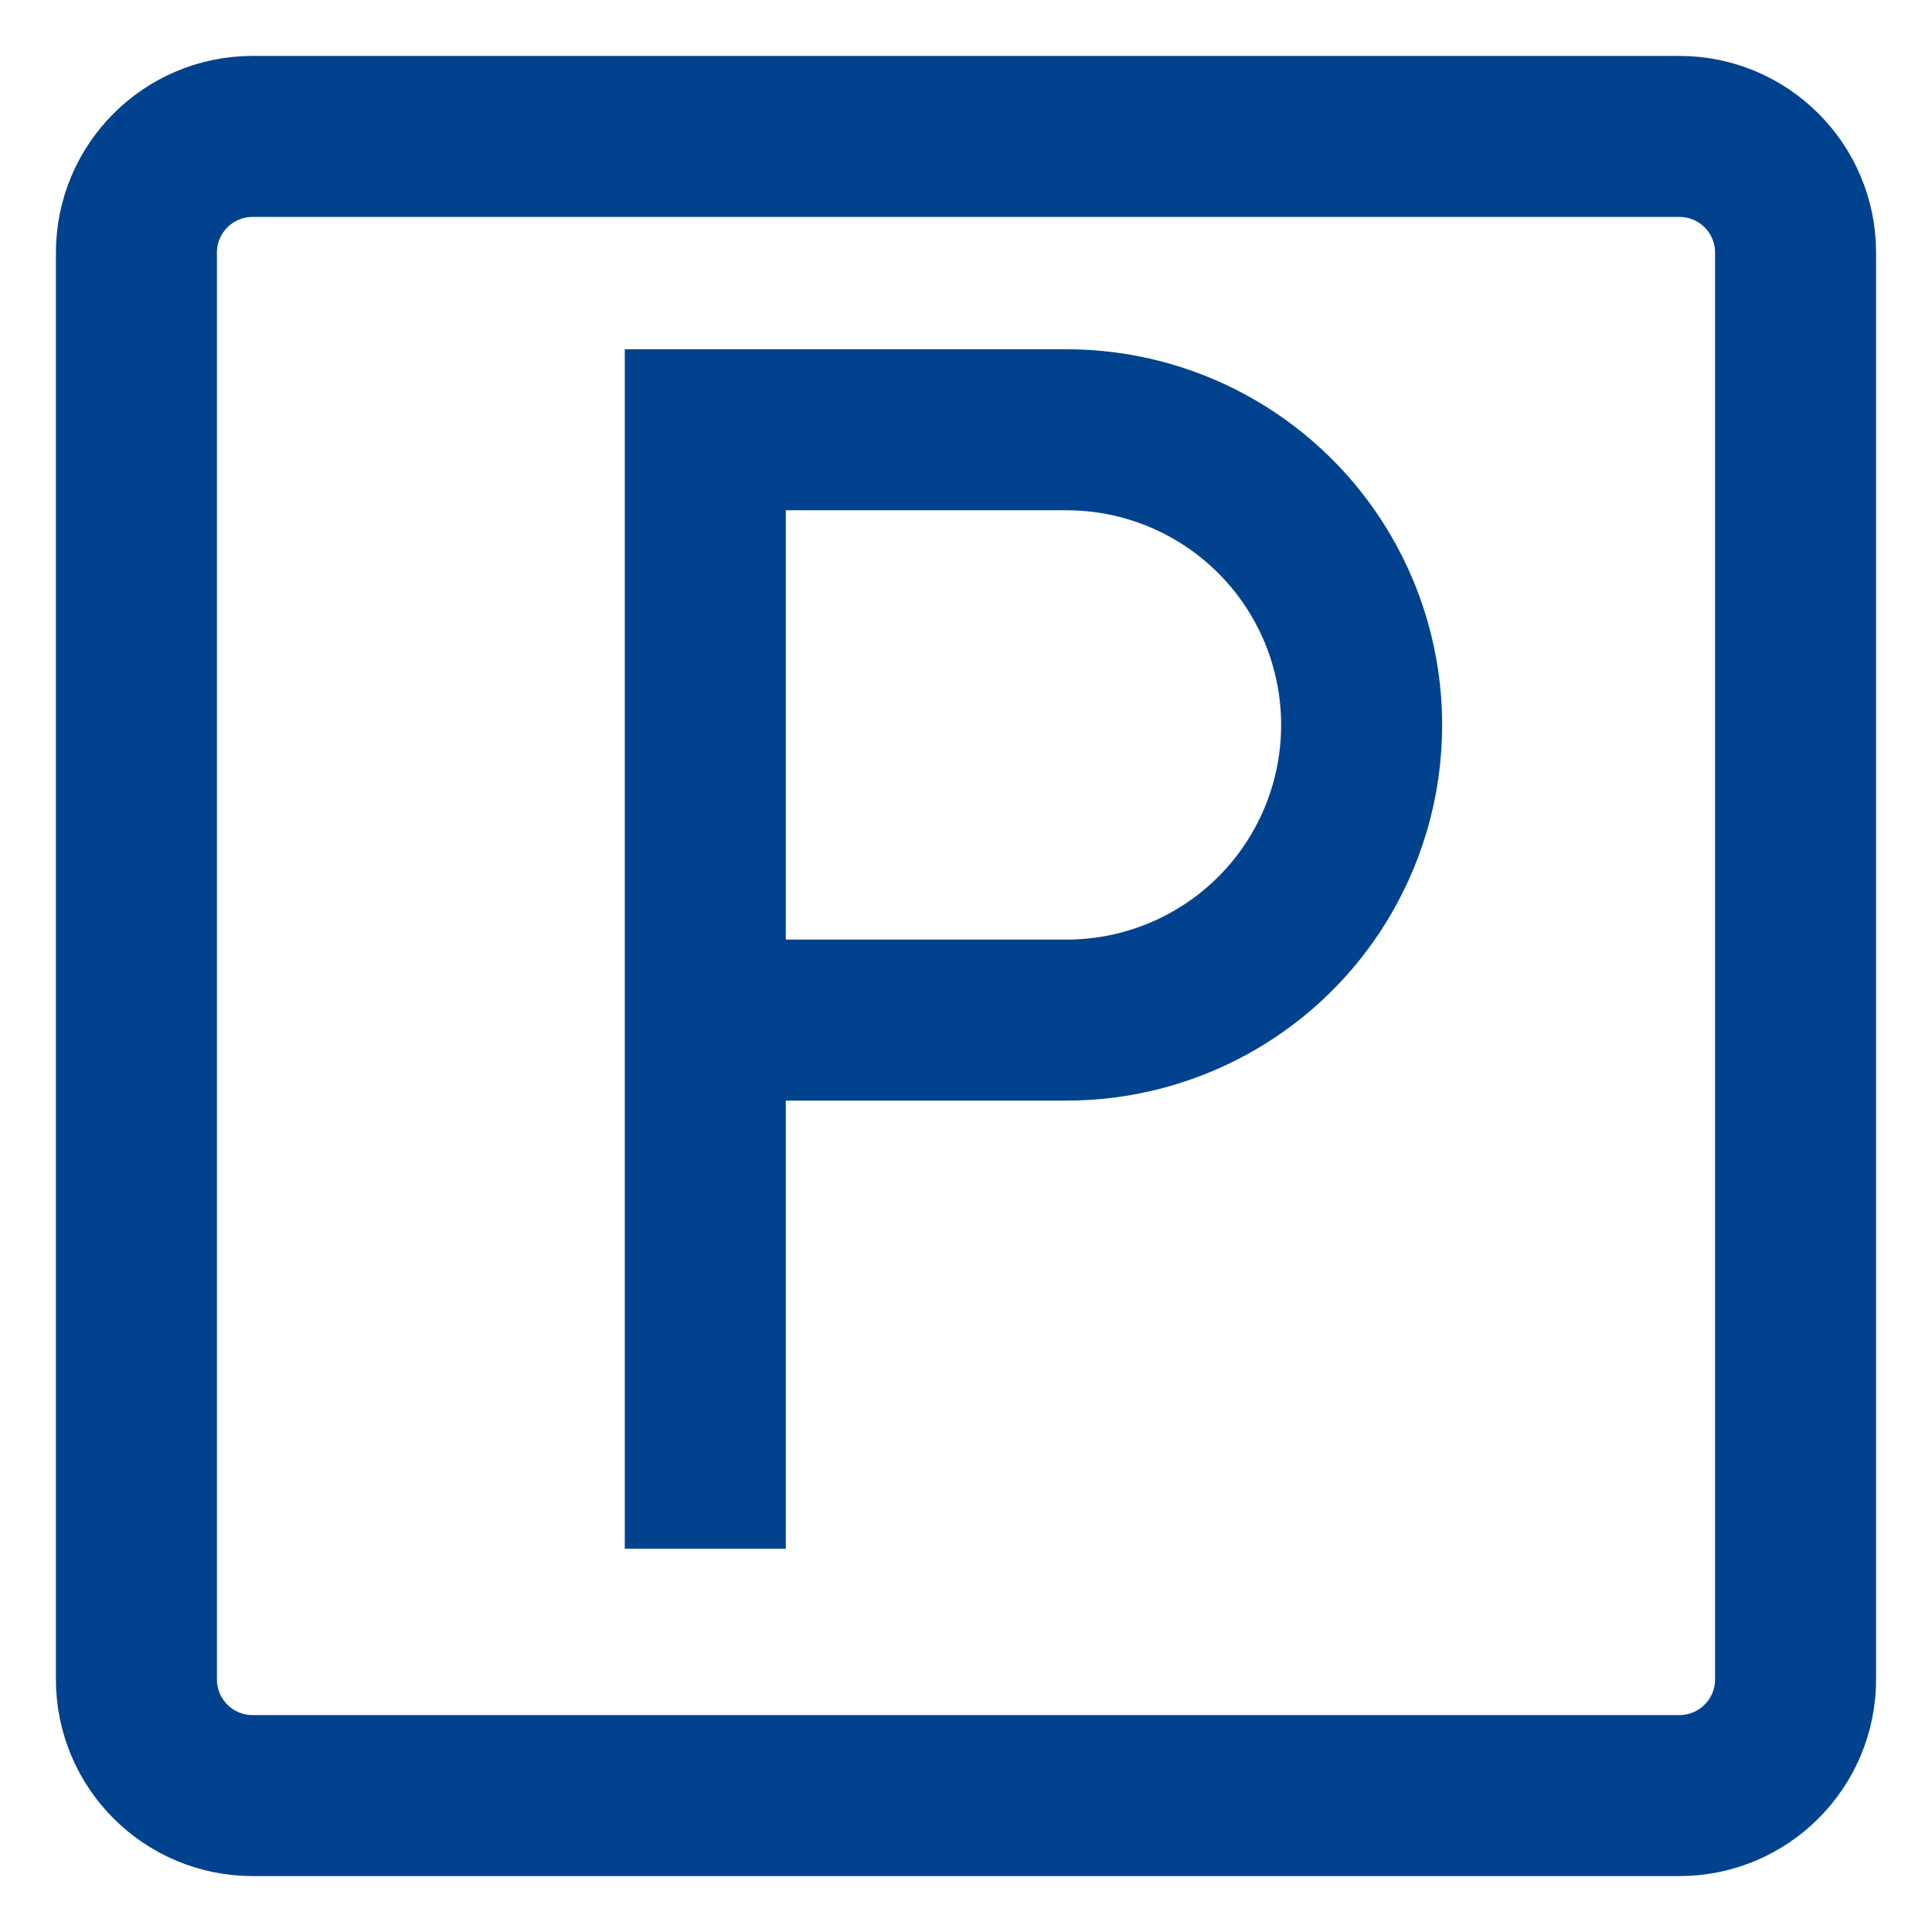
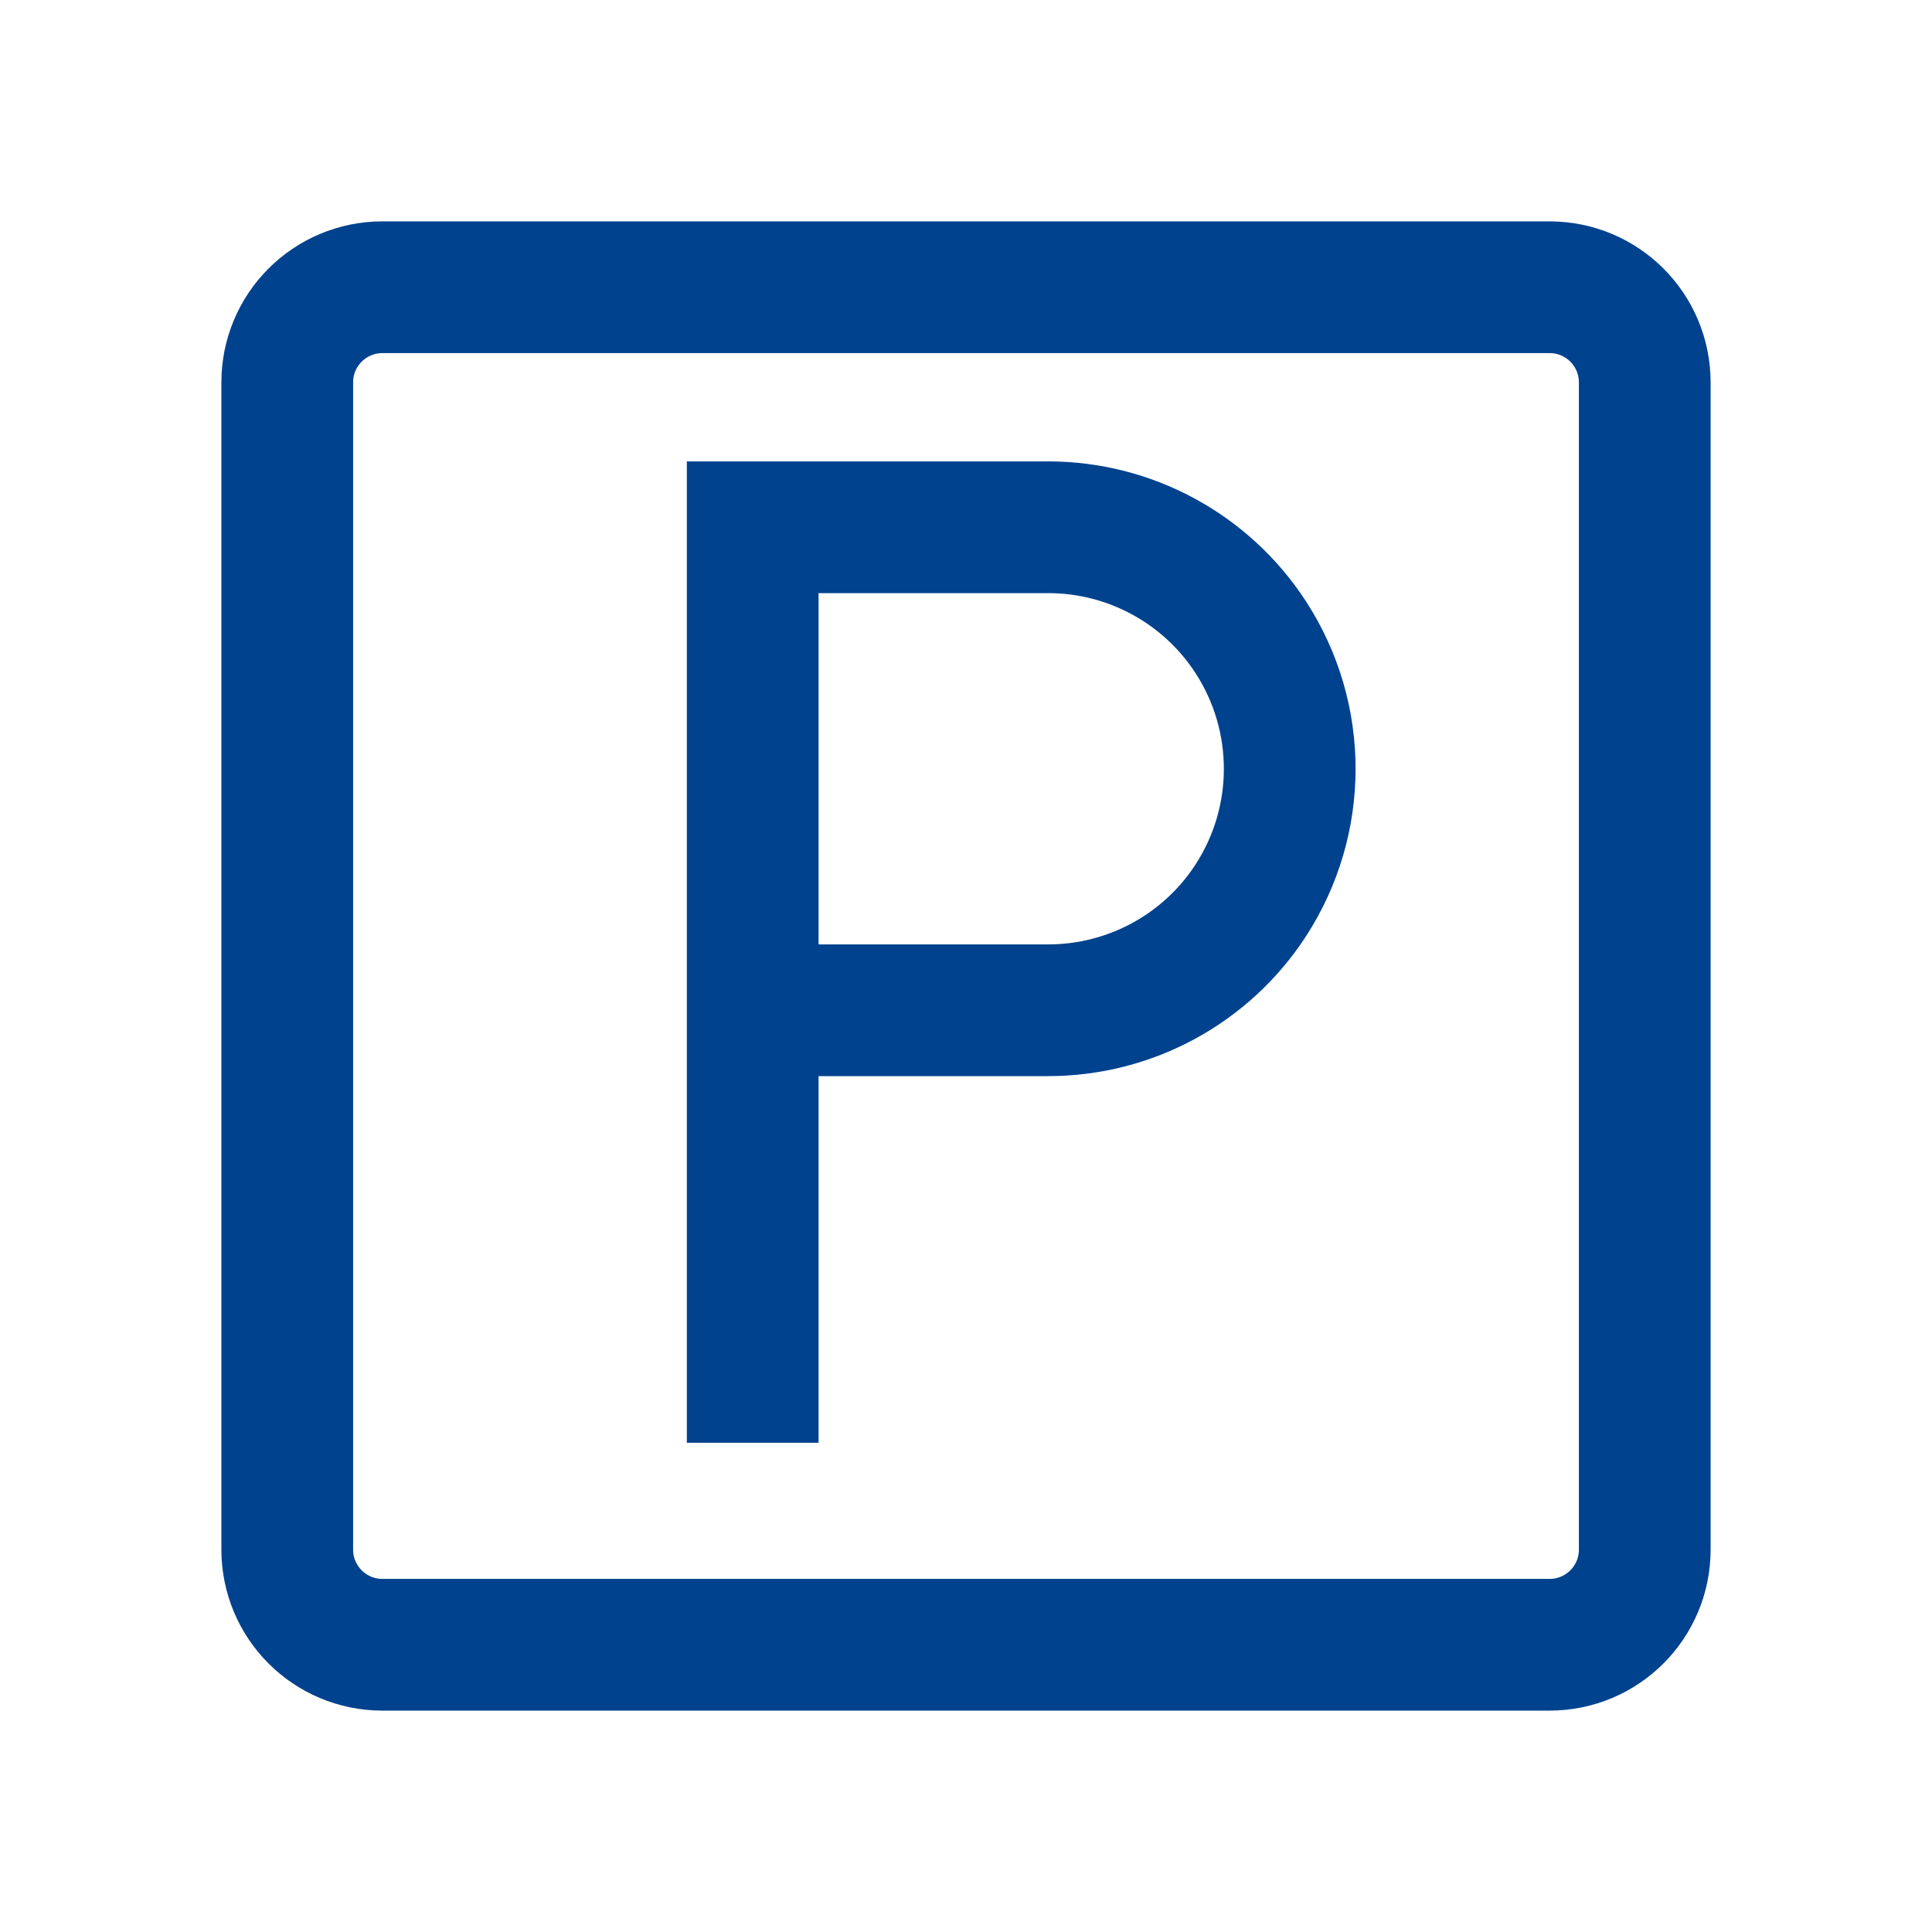
- <svg xmlns="http://www.w3.org/2000/svg" width="18" height="18" viewBox="0 0 18 18" fill="none">
-   <rect x="1.271" y="1.271" width="15.458" height="15.458" rx="1.083" stroke="#00428E" stroke-width="1.5" stroke-miterlimit="3.999" />
-   <path d="M6.571 14.429V9.504M6.571 9.504V4.004H9.936C10.868 4.004 11.736 4.476 12.243 5.257V5.257C12.834 6.168 12.834 7.341 12.243 8.252V8.252C11.736 9.033 10.868 9.504 9.936 9.504H6.571Z" stroke="#00428E" stroke-width="1.5" />
+ <svg xmlns="http://www.w3.org/2000/svg" width="22" height="22" viewBox="0 0 22 22" fill="none">
+   <rect x="3.271" y="3.271" width="15.458" height="15.458" rx="1.083" stroke="#00428E" stroke-width="1.5" stroke-miterlimit="3.999" />
+   <path d="M8.571 16.429V11.504M8.571 11.504V6.004H11.936C12.868 6.004 13.736 6.476 14.243 7.257V7.257C14.834 8.168 14.834 9.341 14.243 10.252V10.252C13.736 11.033 12.868 11.504 11.936 11.504H8.571Z" stroke="#00428E" stroke-width="1.5" />
</svg>
